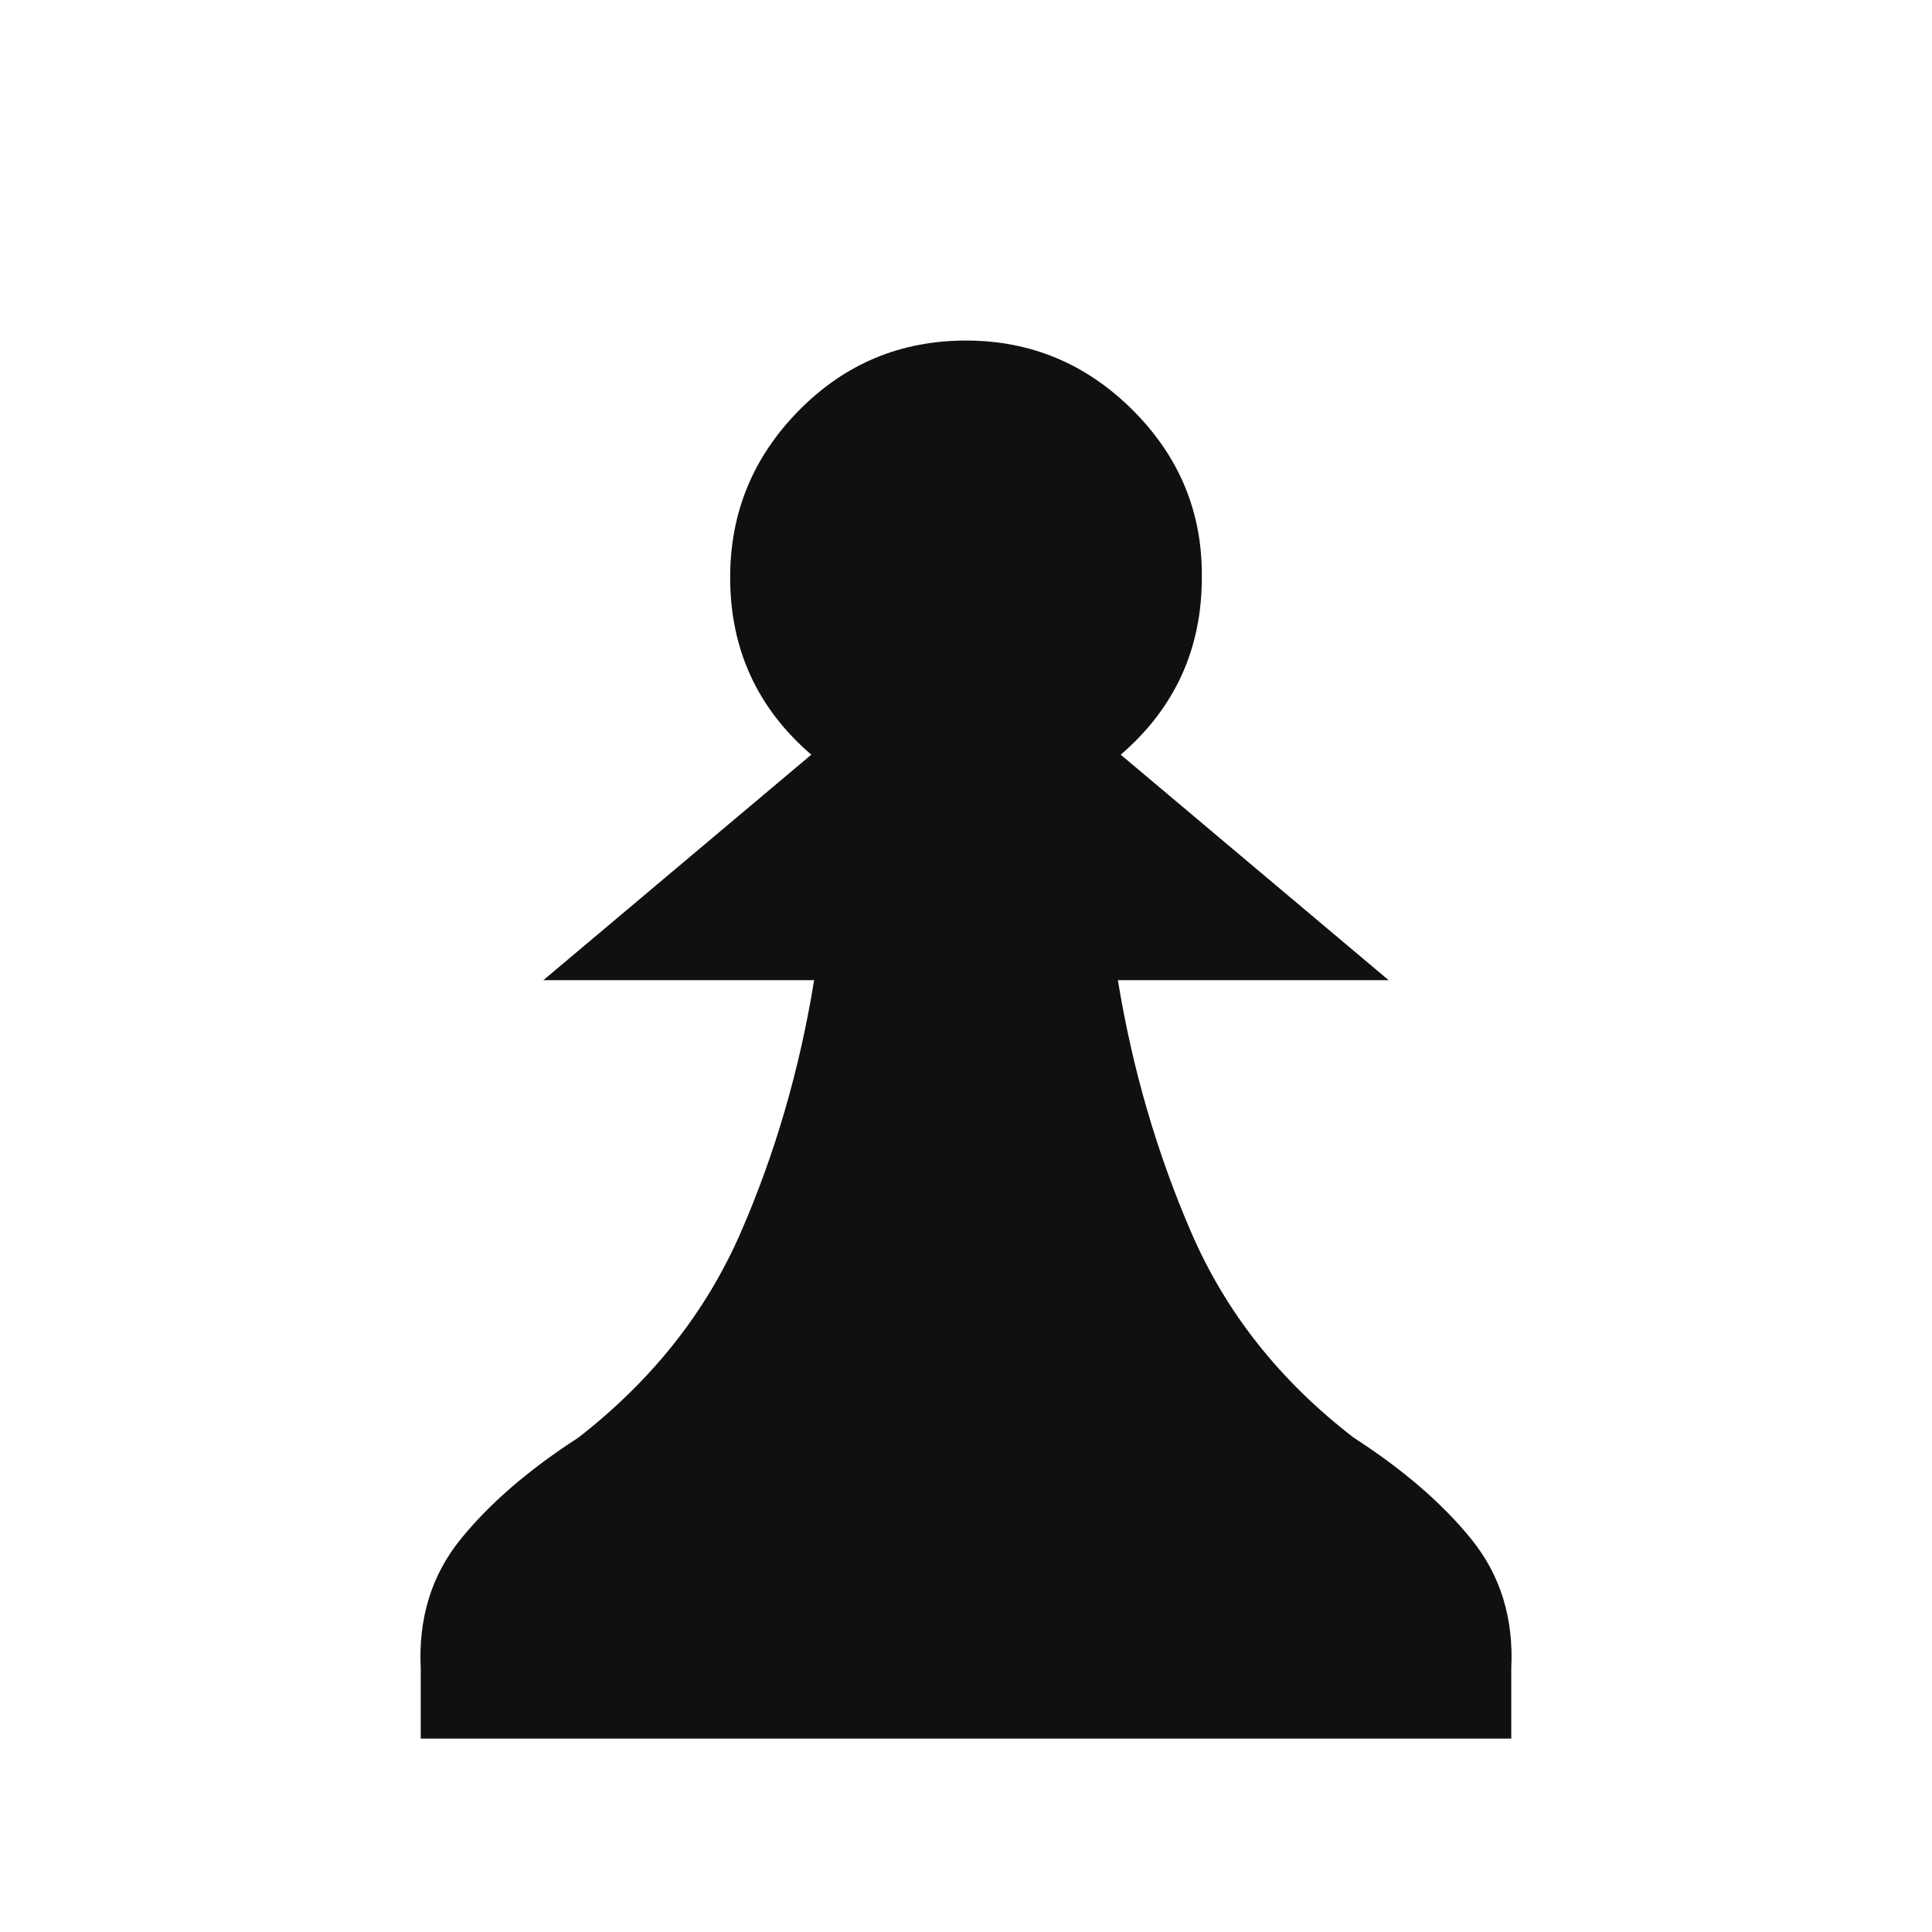
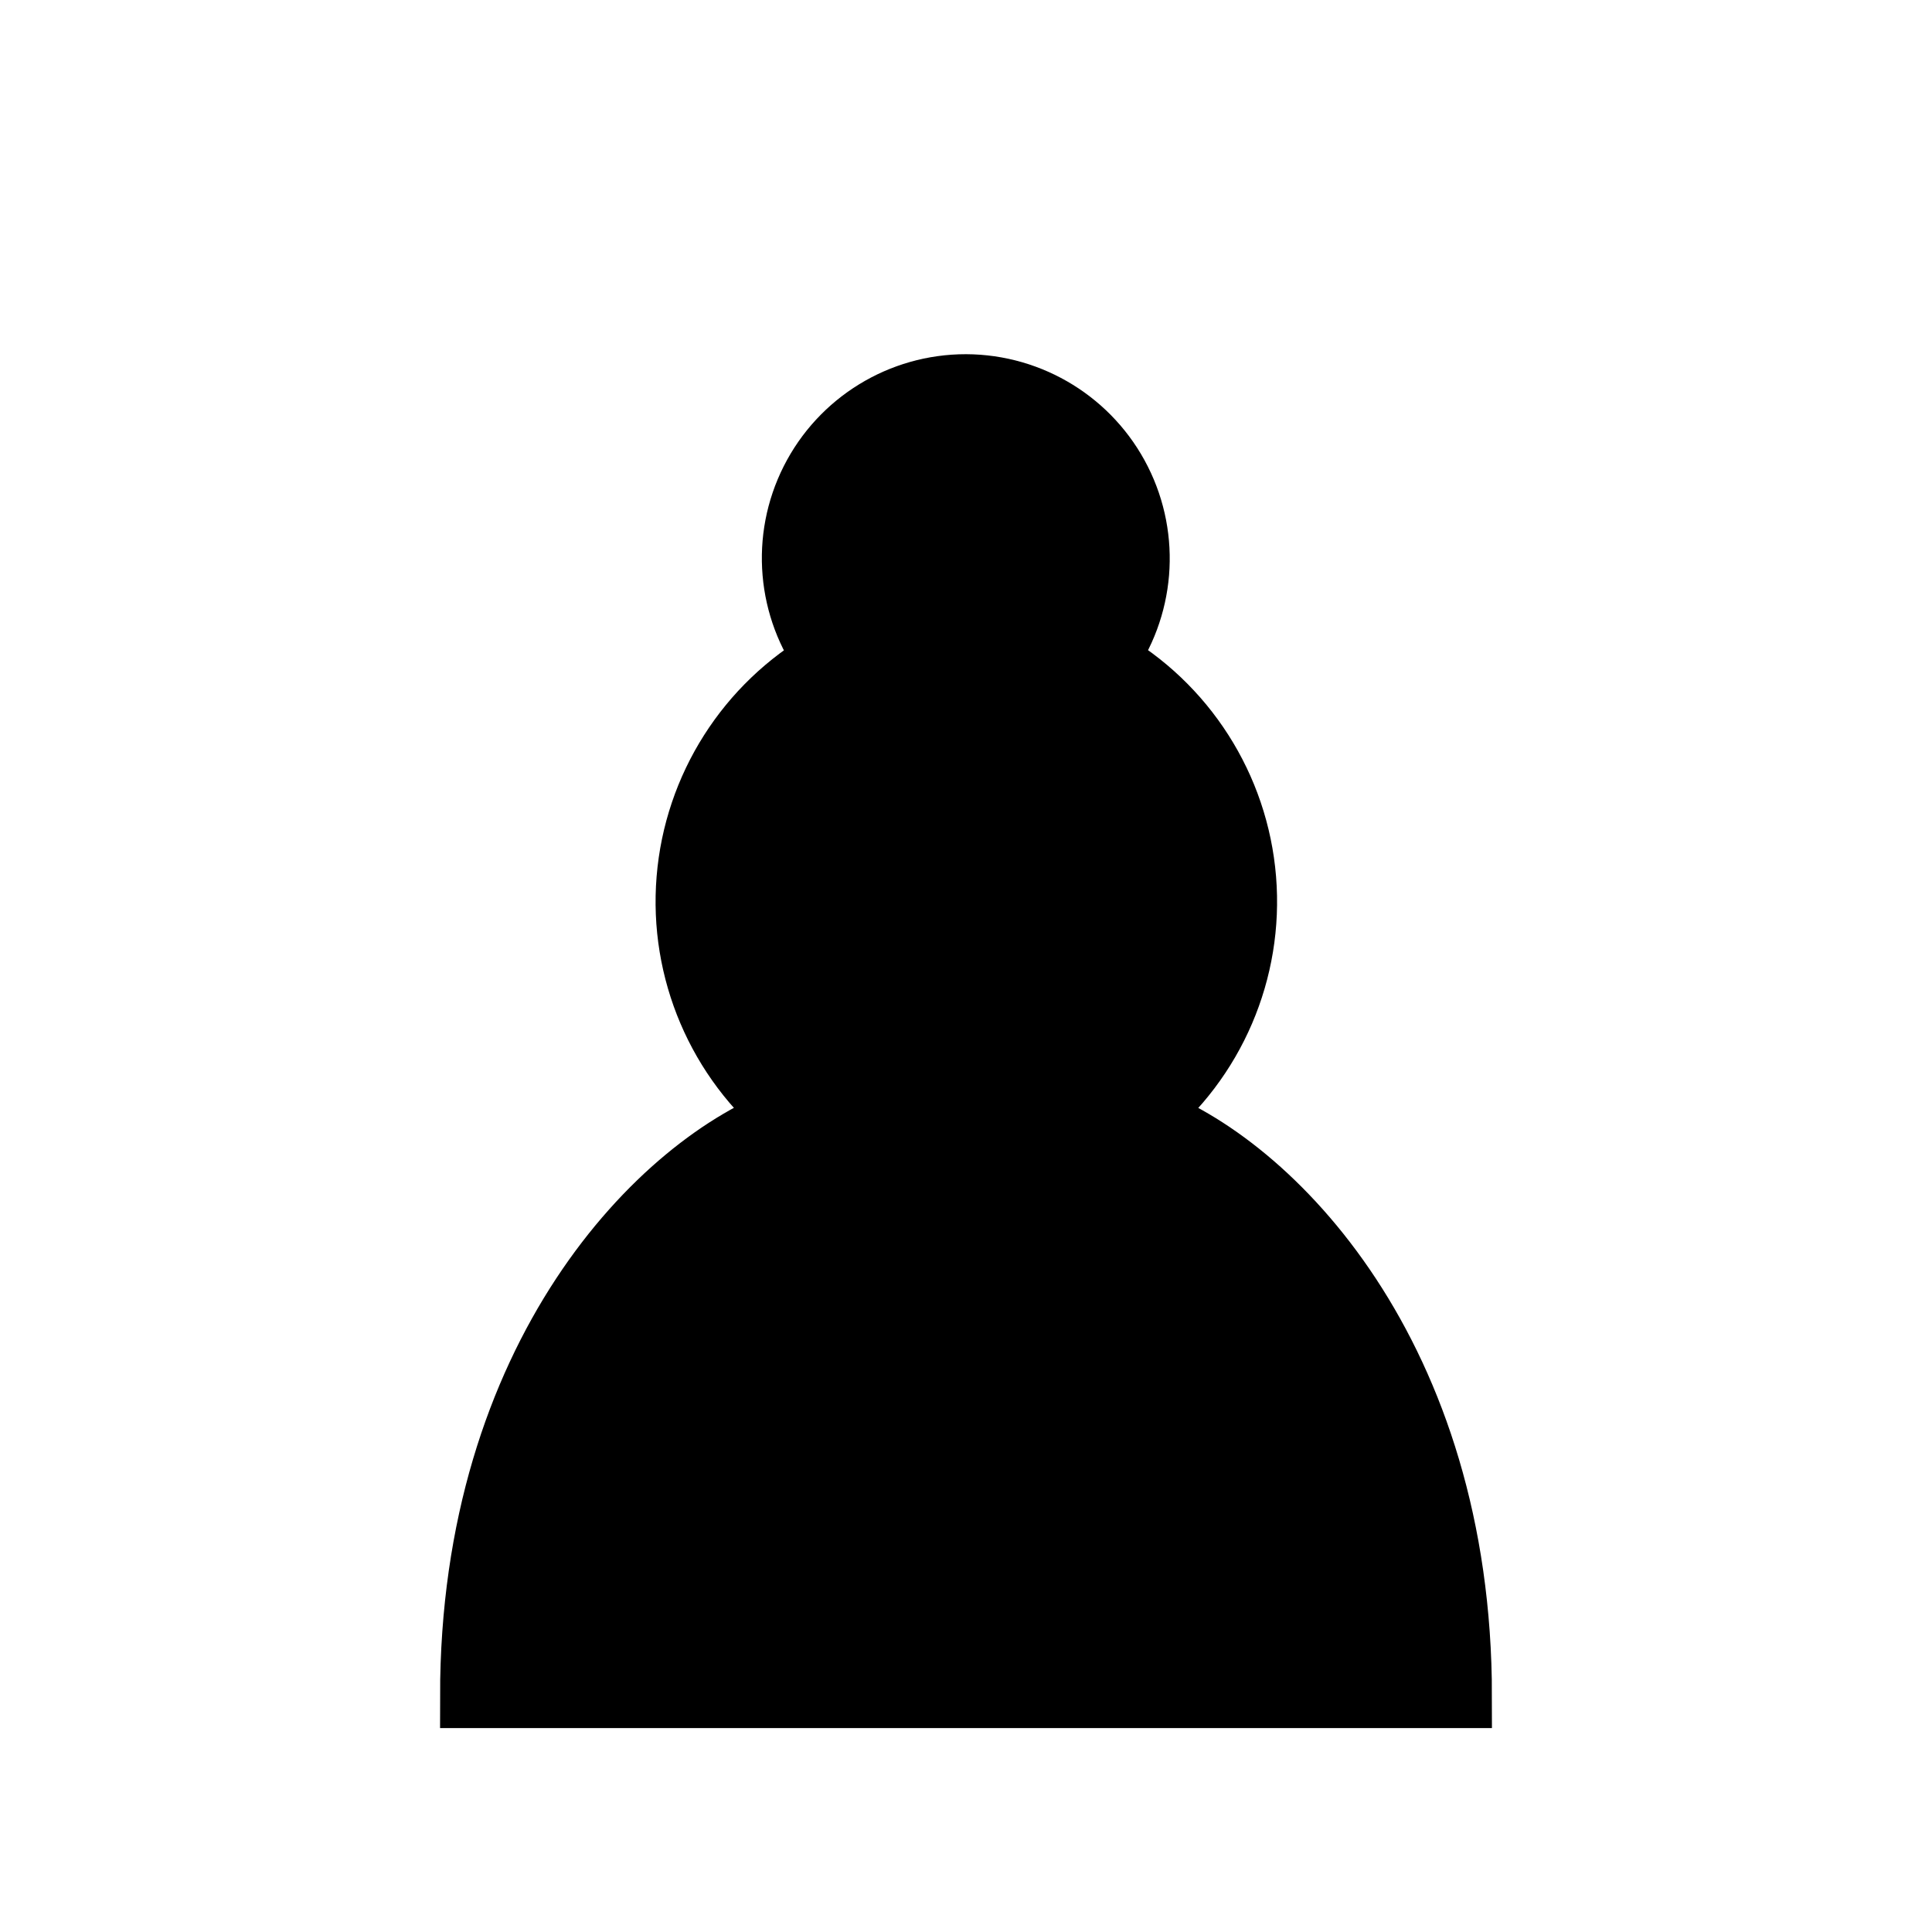
- <svg xmlns="http://www.w3.org/2000/svg" viewBox="0 0 2048 2048">
-   <path fill="#101010" d="M1024 1843H446v-74q-4-80 42-137t125-108q117-91 172-217t78-268H576l284-239q-86-74-86-188 0-103 73-177t177-74q103 0 177 74t73 177q0 114-86 188l284 239h-287q23 141 78 268t172 217q79 51 125 108t42 137v74z" />
+ <svg xmlns="http://www.w3.org/2000/svg" viewBox="0 0 45 45">
+   <path stroke="#000" stroke-linecap="round" stroke-width="1.5" d="M22.5 9a4 4 0 0 0-3.22 6.38 6.48 6.48 0 0 0-.87 10.65c-3 1.06-7.41 5.55-7.41 13.47h23c0-7.92-4.41-12.41-7.41-13.47a6.46 6.46 0 0 0-.87-10.65A4.01 4.01 0 0 0 22.5 9z" />
</svg>
